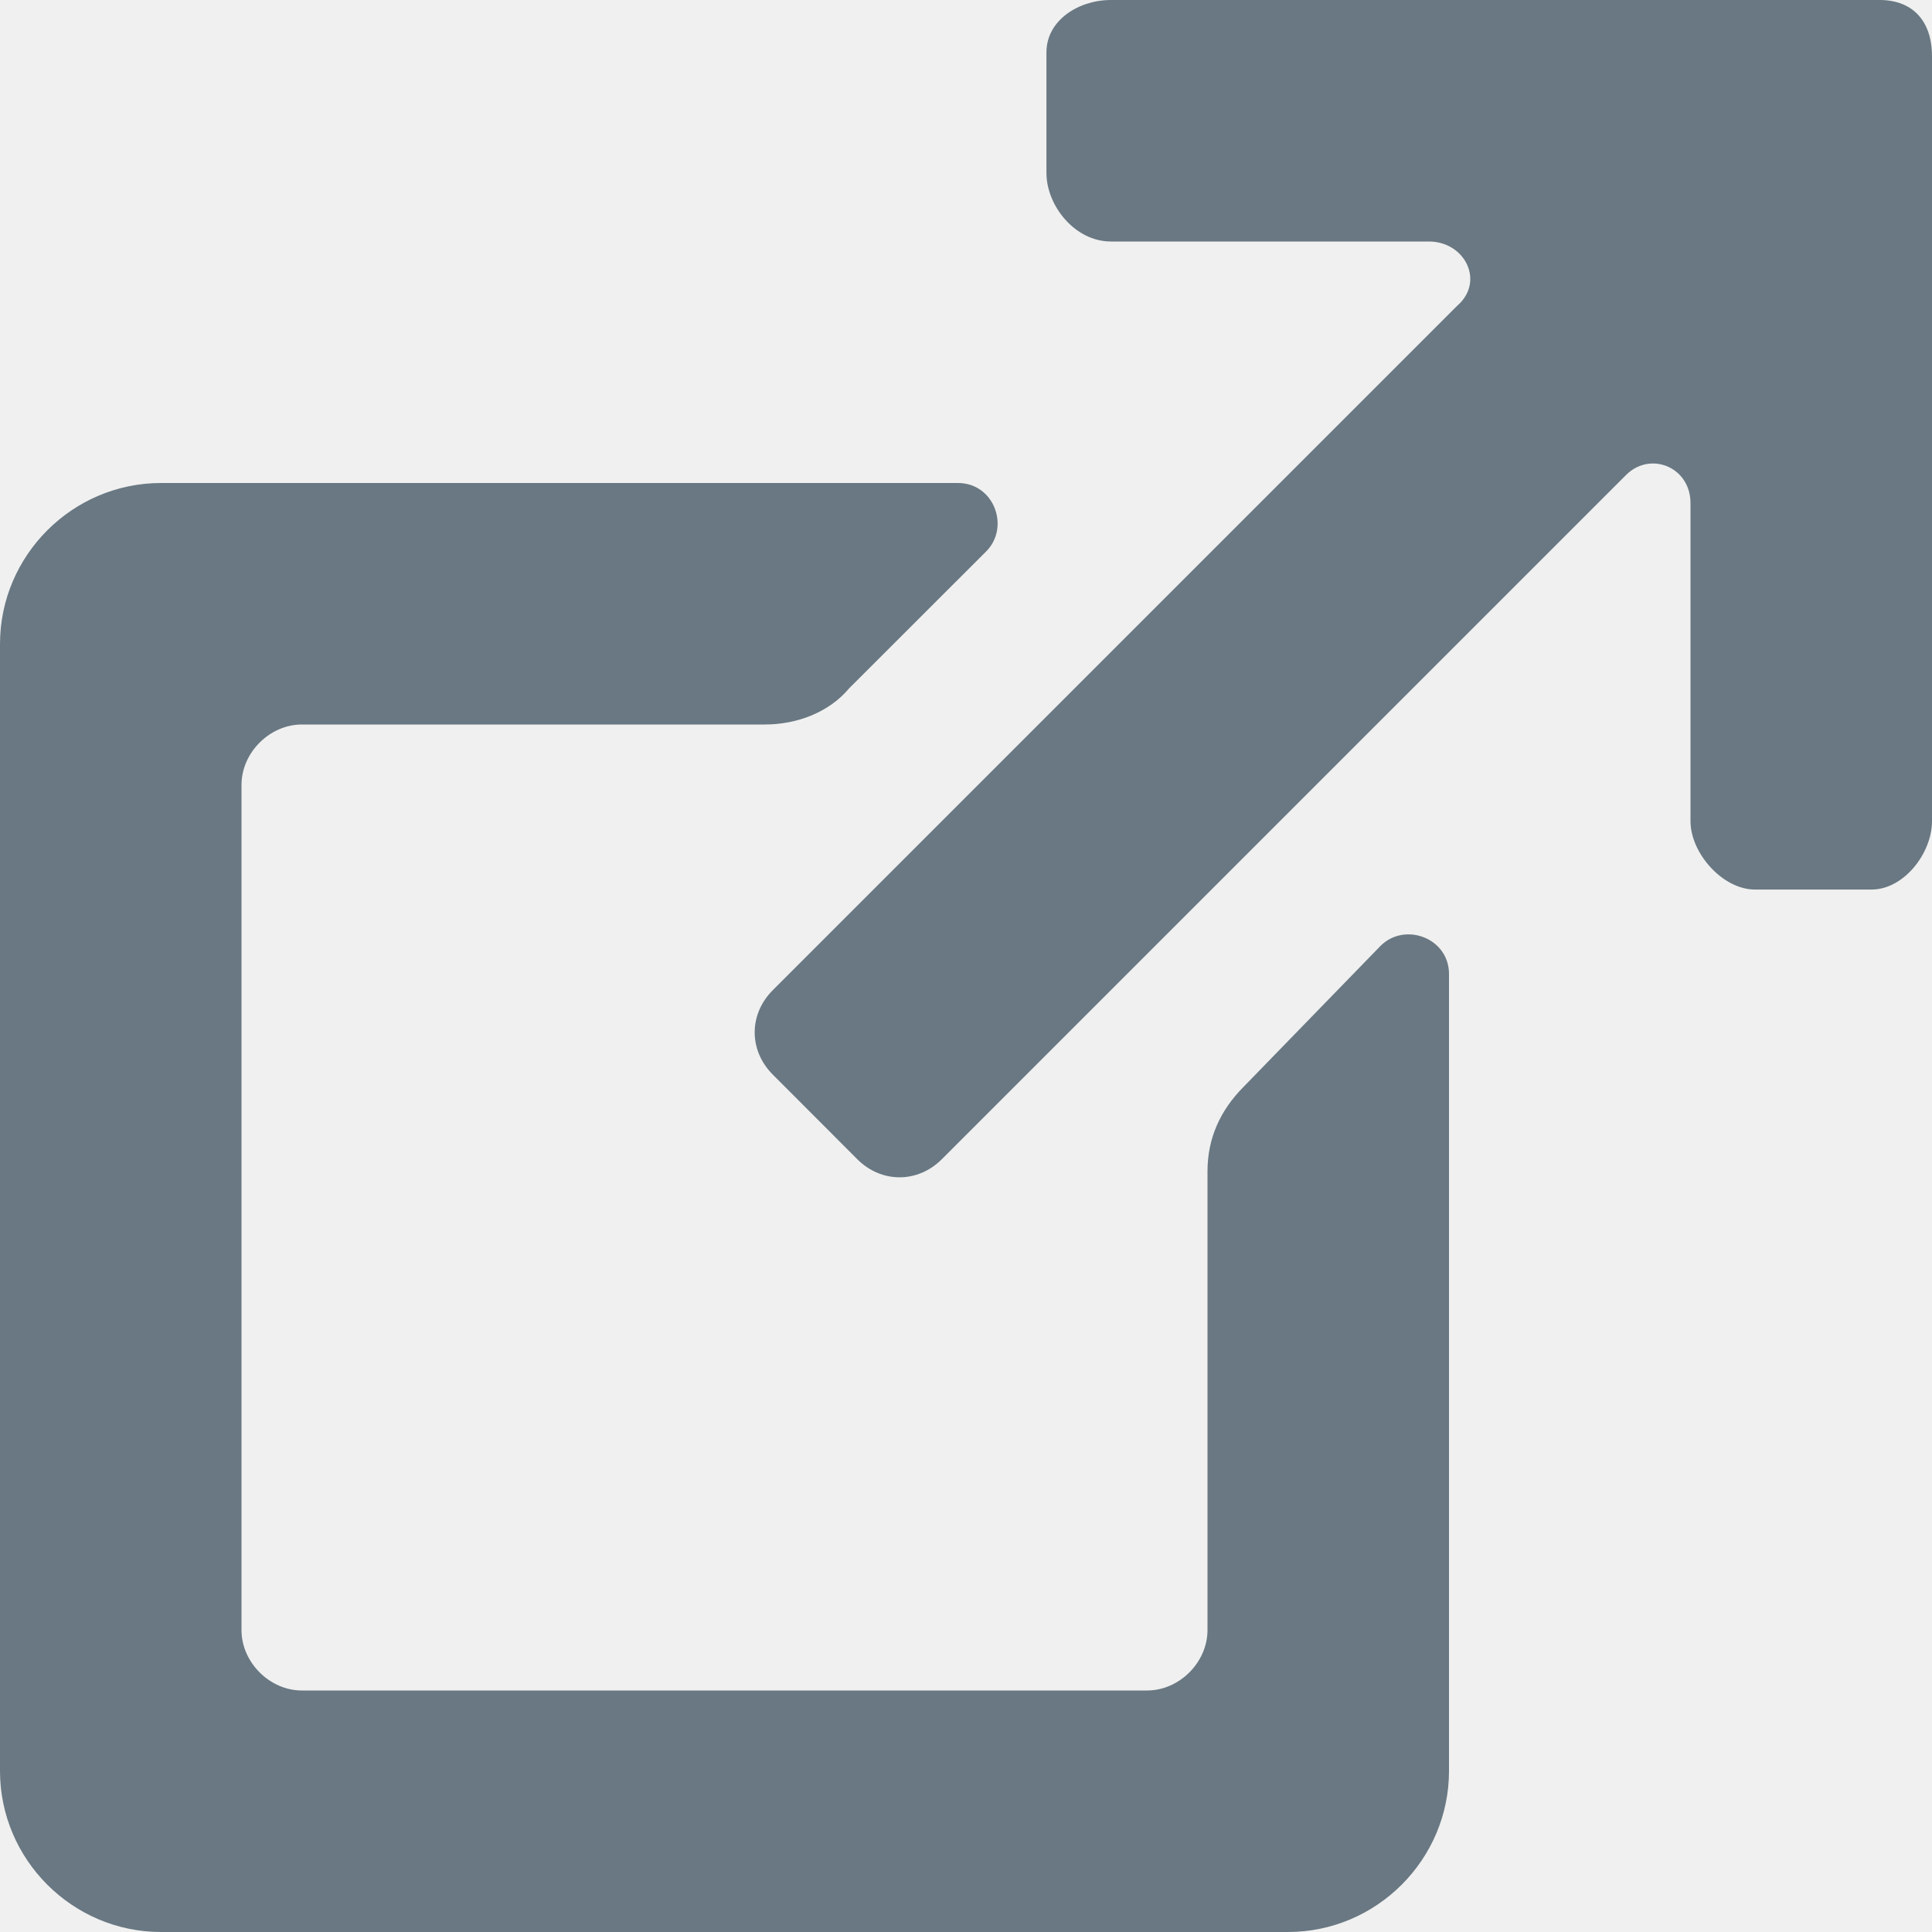
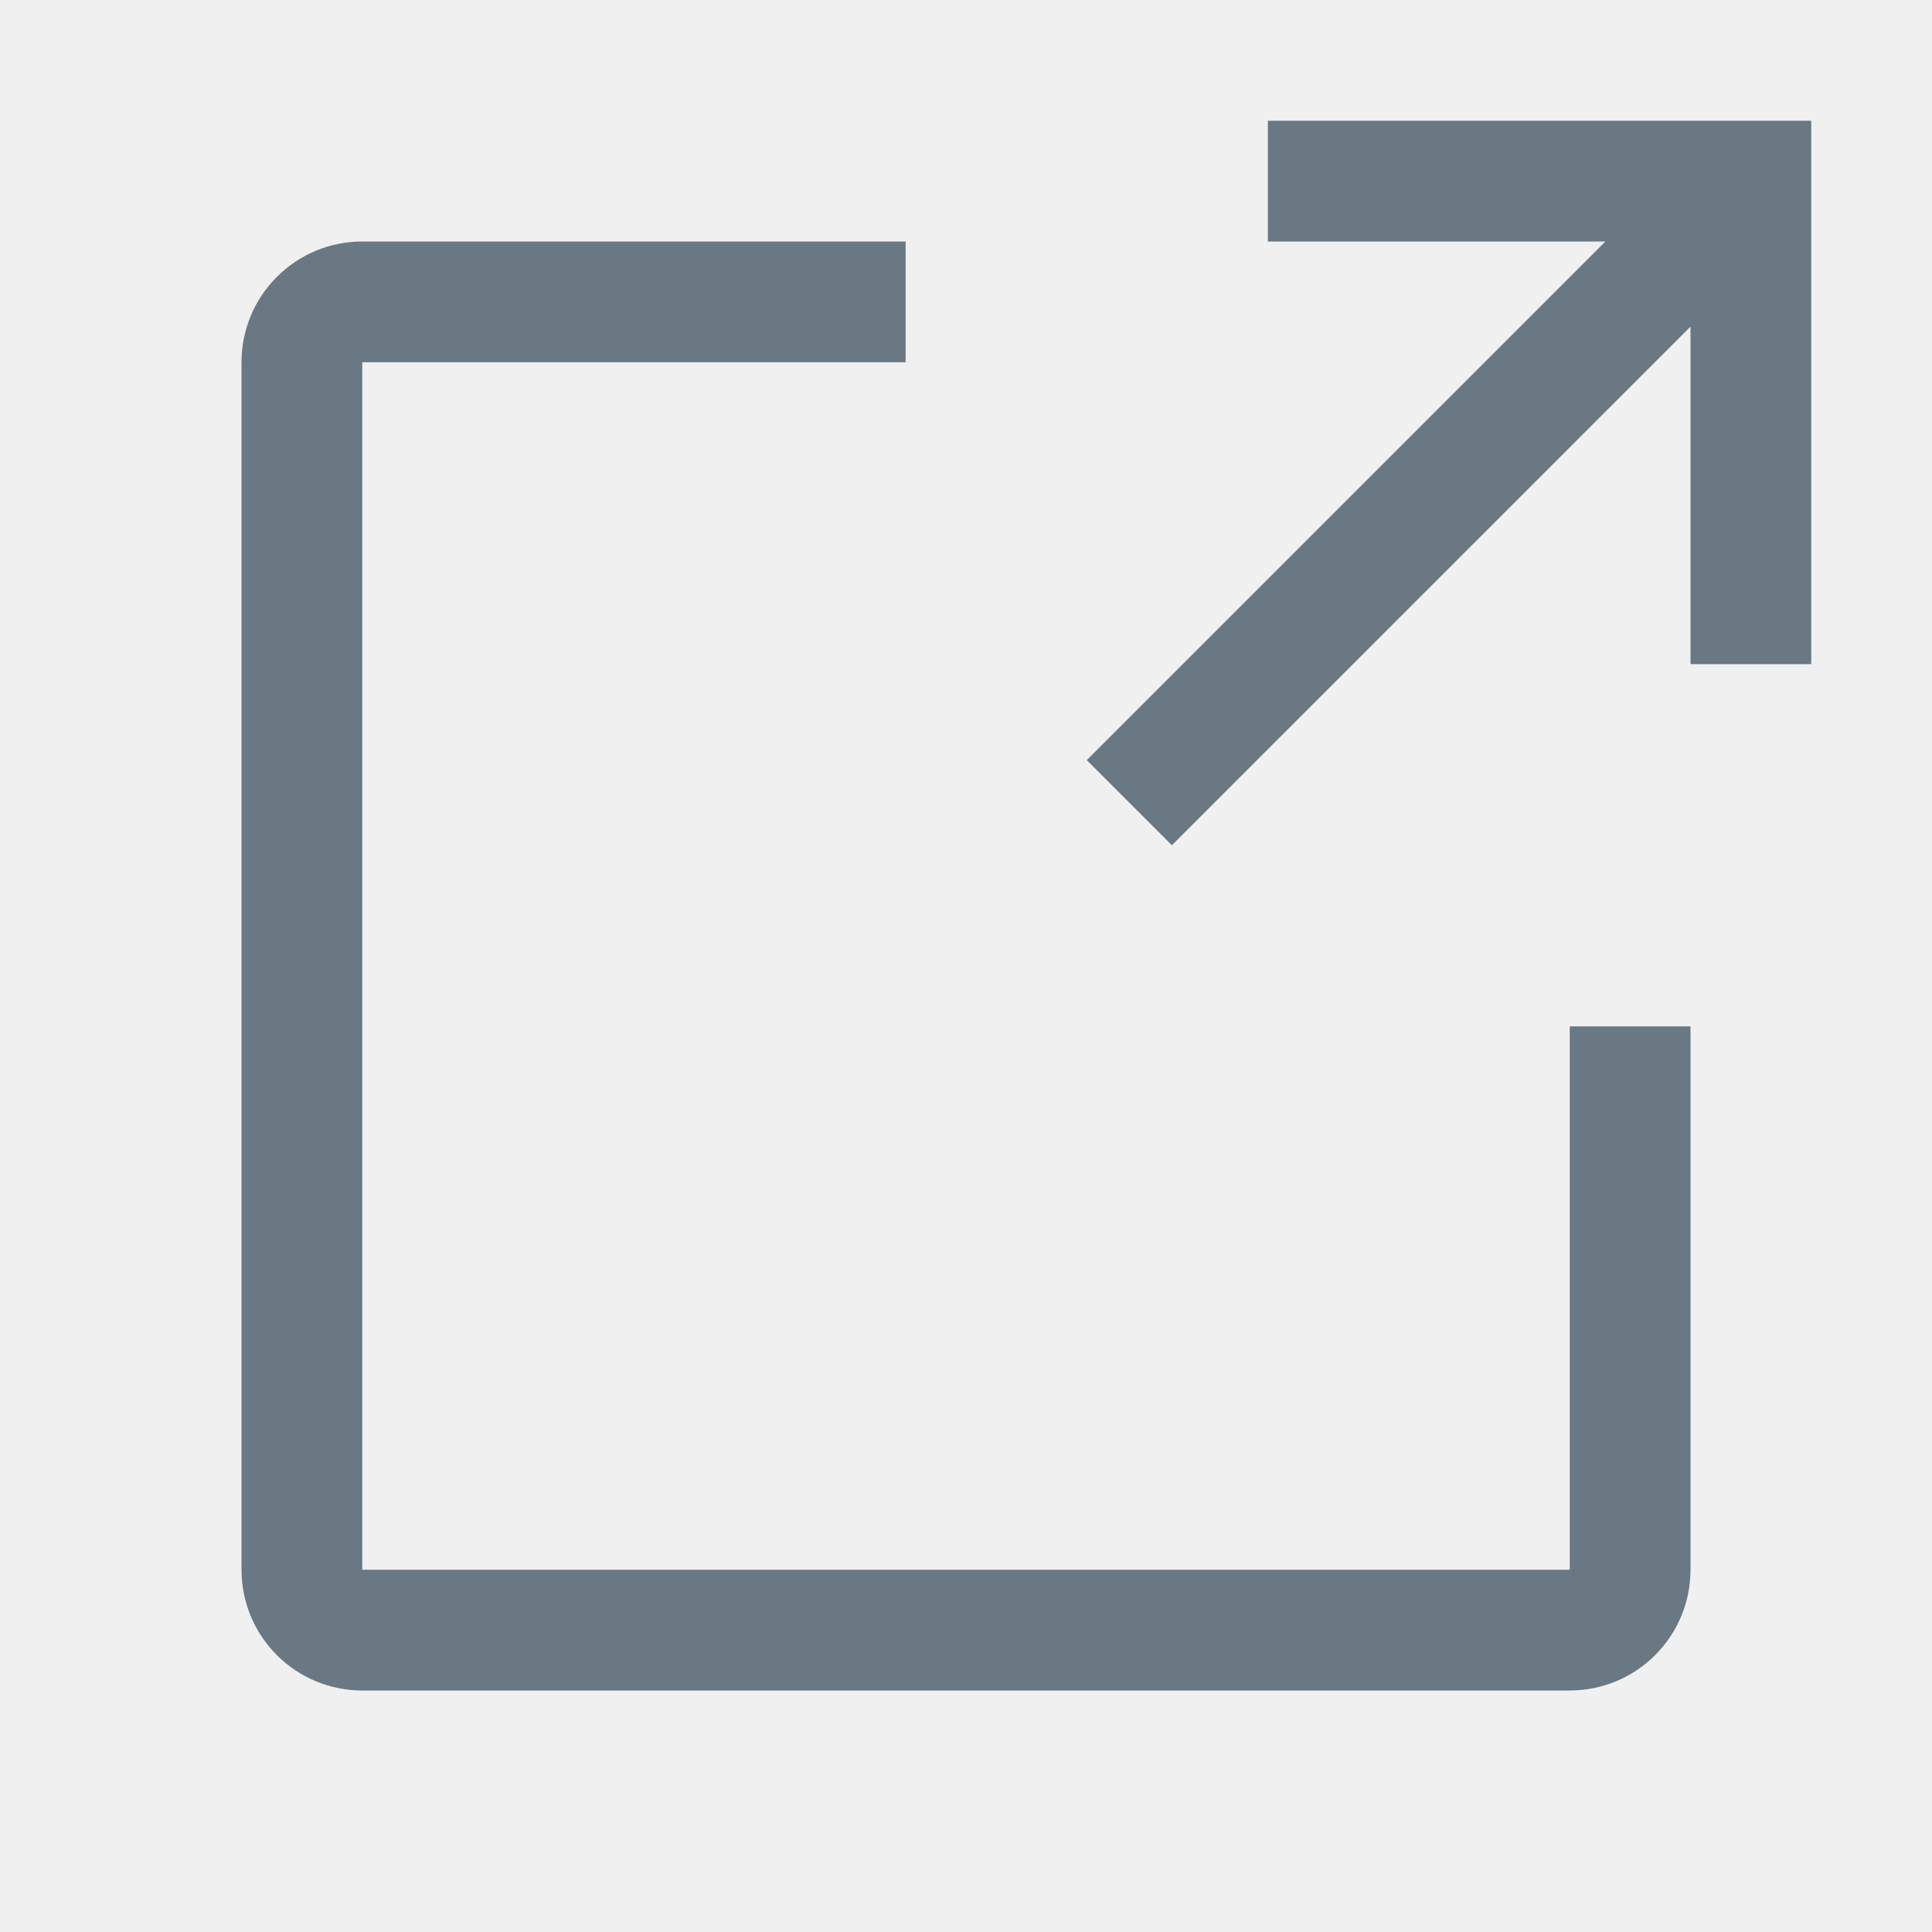
- <svg xmlns="http://www.w3.org/2000/svg" width="14" height="14" viewBox="0 0 14 14" fill="none">
-   <path fill-rule="evenodd" clip-rule="evenodd" d="M13.621 0H8.05C7.817 0 7.583 0.146 7.583 0.379V1.254C7.583 1.488 7.787 1.75 8.05 1.75H10.354C10.617 1.75 10.762 2.042 10.558 2.217L5.6 7.175C5.425 7.35 5.425 7.612 5.6 7.787L6.212 8.4C6.387 8.575 6.65 8.575 6.825 8.4L11.783 3.442C11.958 3.267 12.25 3.383 12.25 3.646V5.95C12.25 6.183 12.483 6.446 12.717 6.446H13.562C13.796 6.446 14 6.183 14 5.95V0.408C14 0.146 13.854 0 13.621 0V0ZM10.004 6.854L9.012 7.875C8.838 8.05 8.75 8.254 8.75 8.488V11.812C8.75 12.046 8.546 12.25 8.312 12.25H2.188C1.954 12.25 1.75 12.046 1.75 11.812V5.688C1.75 5.454 1.954 5.25 2.188 5.25H5.542C5.775 5.25 6.008 5.162 6.154 4.987L7.146 3.996C7.321 3.821 7.204 3.5 6.942 3.5H1.167C0.525 3.5 0 4.025 0 4.667V12.833C0 13.475 0.525 14 1.167 14H9.333C9.975 14 10.5 13.475 10.5 12.833V7.058C10.5 6.796 10.179 6.679 10.004 6.854Z" fill="#697882" />
-   <mask id="mask0" mask-type="alpha" maskUnits="userSpaceOnUse" x="0" y="0" width="14" height="14">
-     <path fill-rule="evenodd" clip-rule="evenodd" d="M13.621 0H8.05C7.817 0 7.583 0.146 7.583 0.379V1.254C7.583 1.488 7.787 1.75 8.05 1.75H10.354C10.617 1.75 10.762 2.042 10.558 2.217L5.6 7.175C5.425 7.35 5.425 7.612 5.6 7.787L6.212 8.4C6.387 8.575 6.65 8.575 6.825 8.4L11.783 3.442C11.958 3.267 12.25 3.383 12.25 3.646V5.95C12.25 6.183 12.483 6.446 12.717 6.446H13.562C13.796 6.446 14 6.183 14 5.95V0.408C14 0.146 13.854 0 13.621 0V0ZM10.004 6.854L9.012 7.875C8.838 8.05 8.75 8.254 8.75 8.488V11.812C8.75 12.046 8.546 12.25 8.312 12.25H2.188C1.954 12.25 1.75 12.046 1.75 11.812V5.688C1.75 5.454 1.954 5.25 2.188 5.25H5.542C5.775 5.25 6.008 5.162 6.154 4.987L7.146 3.996C7.321 3.821 7.204 3.5 6.942 3.5H1.167C0.525 3.5 0 4.025 0 4.667V12.833C0 13.475 0.525 14 1.167 14H9.333C9.975 14 10.5 13.475 10.5 12.833V7.058C10.5 6.796 10.179 6.679 10.004 6.854Z" fill="white" />
-   </mask>
-   <g mask="url(#mask0)">
- </g>
+ <svg xmlns="http://www.w3.org/2000/svg" viewBox="0 0 16 16" fill="none">
+   <path d="M13 14H3C2.735 14 2.48 13.895 2.293 13.707C2.105 13.52 2 13.265 2 13V3C2 2.735 2.105 2.48 2.293 2.293C2.48 2.105 2.735 2 3 2H7.5V3H3V13H13V8.5H14V13C14 13.265 13.895 13.52 13.707 13.707C13.52 13.895 13.265 14 13 14Z" fill="#697882" />
+   <path d="M10.5 1V2H13.295L9 6.295L9.705 7L14 2.705V5.5H15V1H10.5Z" fill="#697882" />
</svg>
